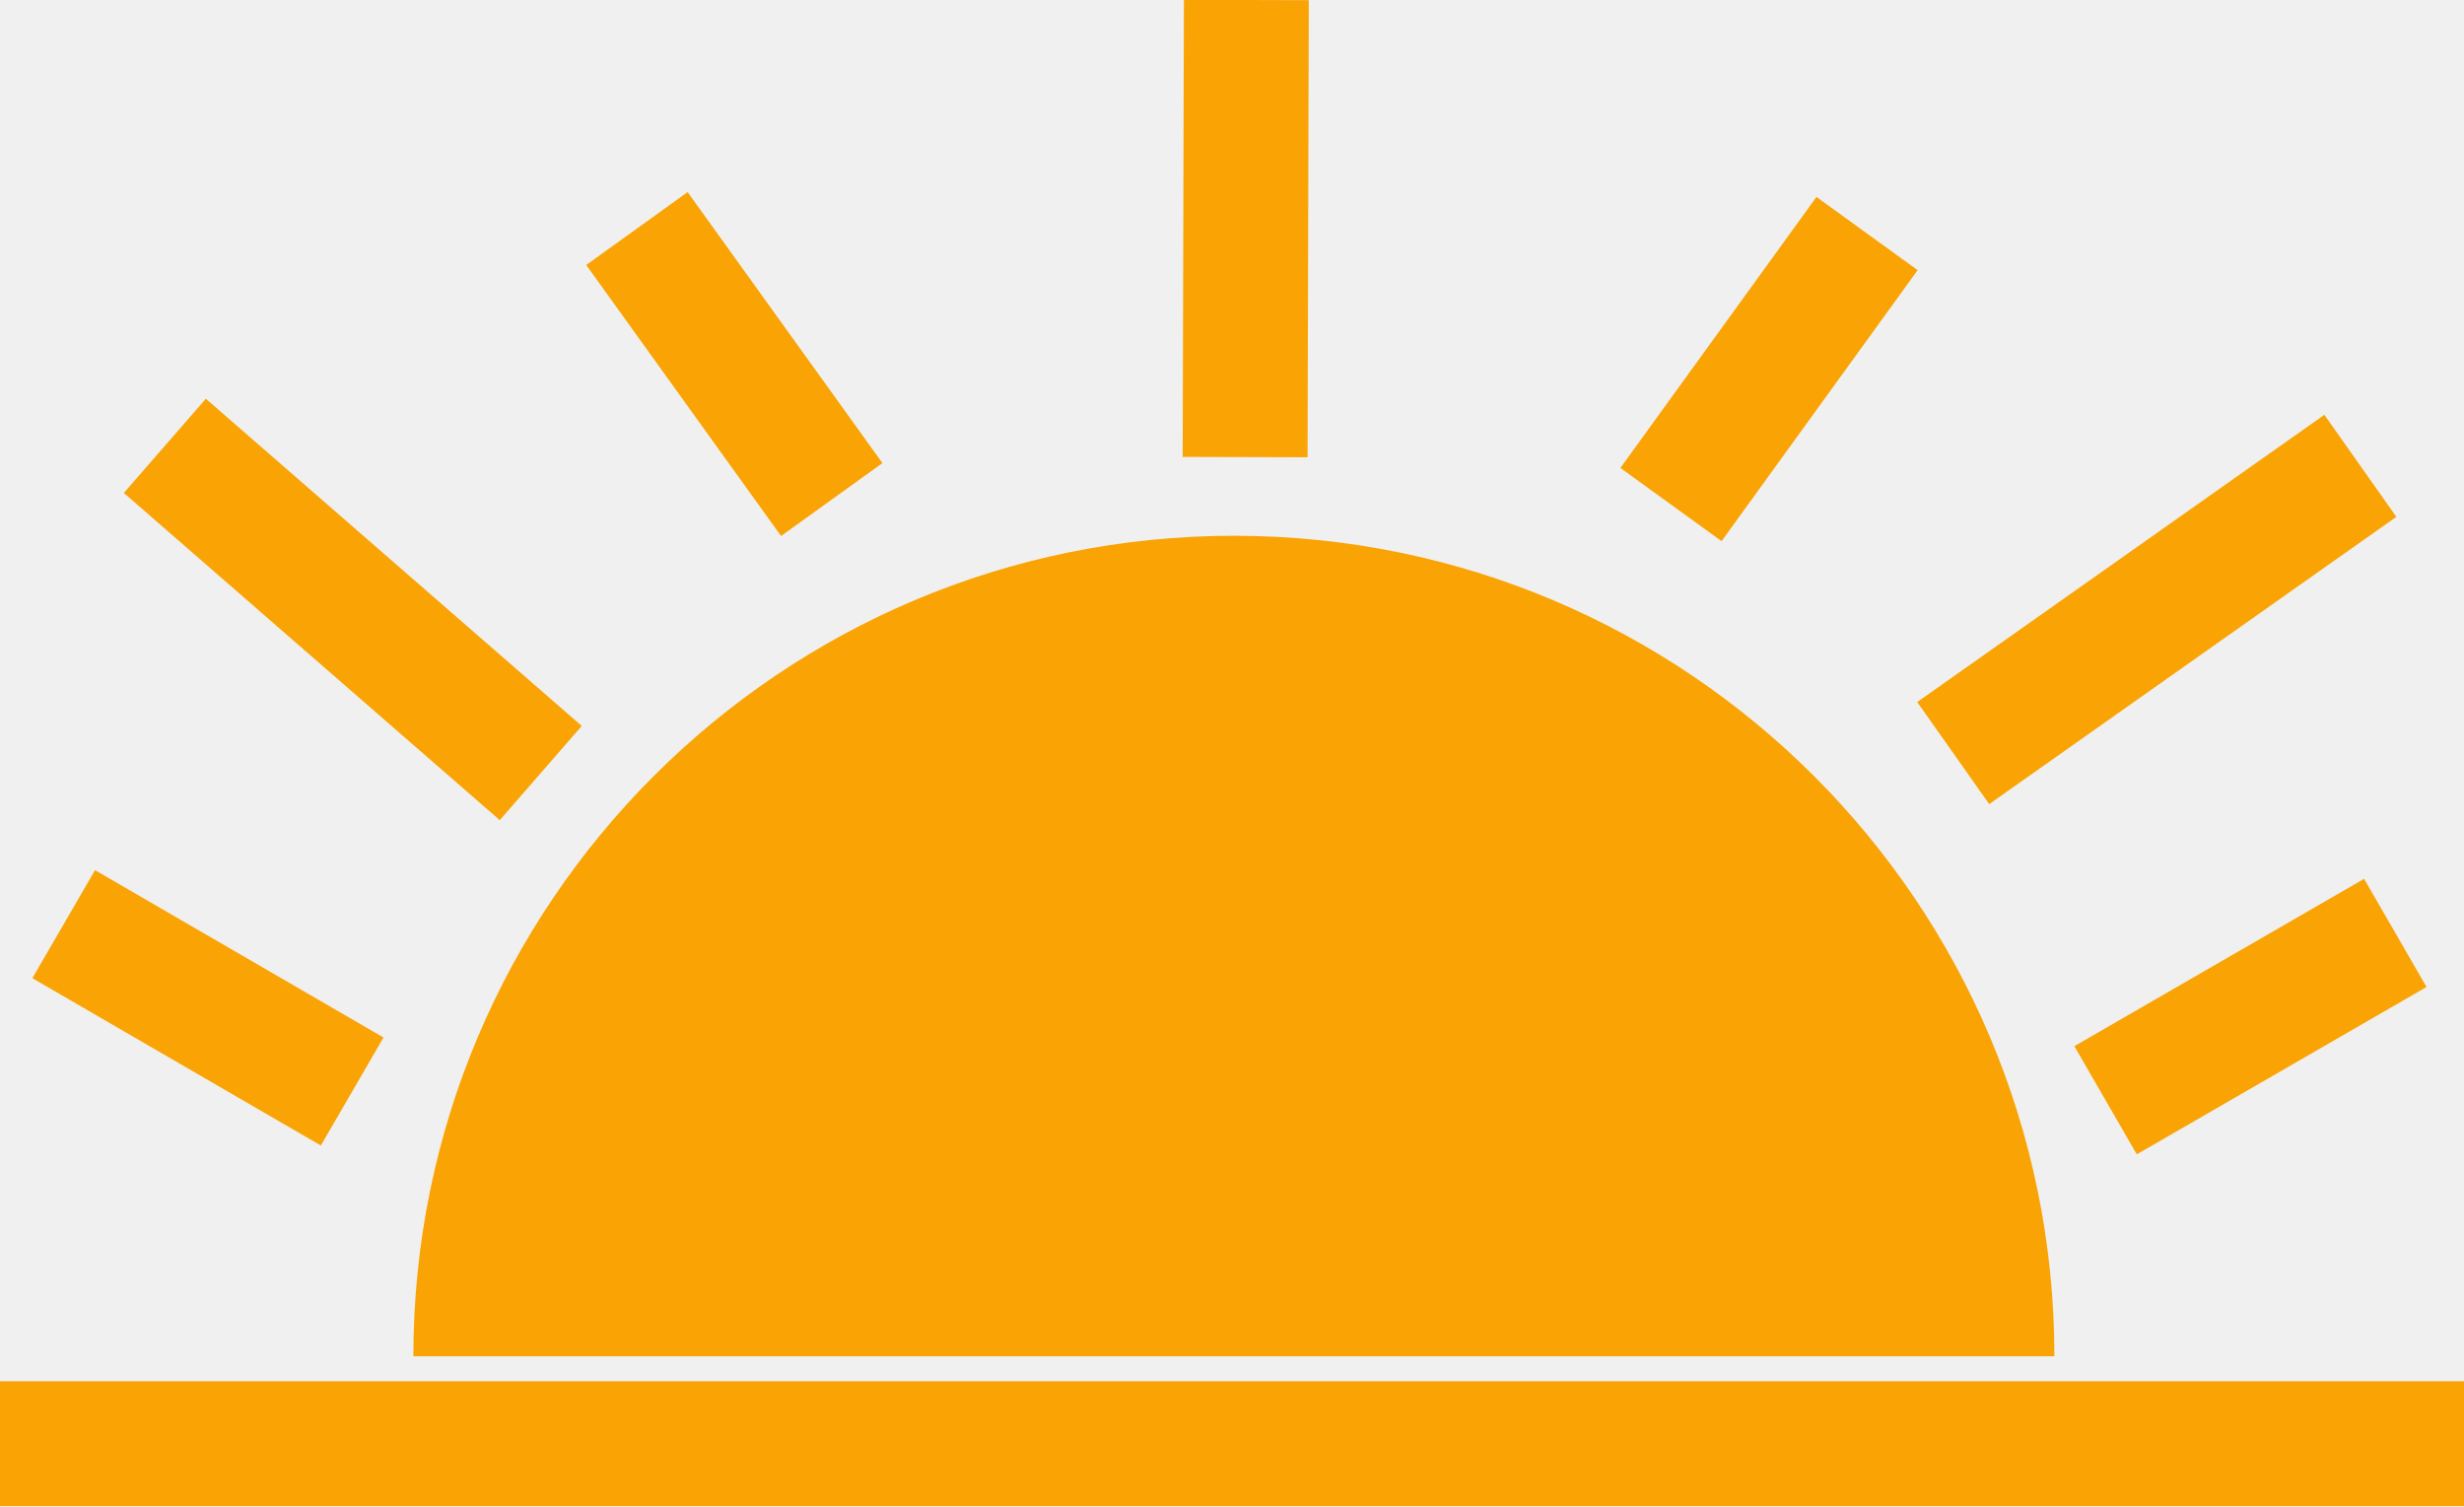
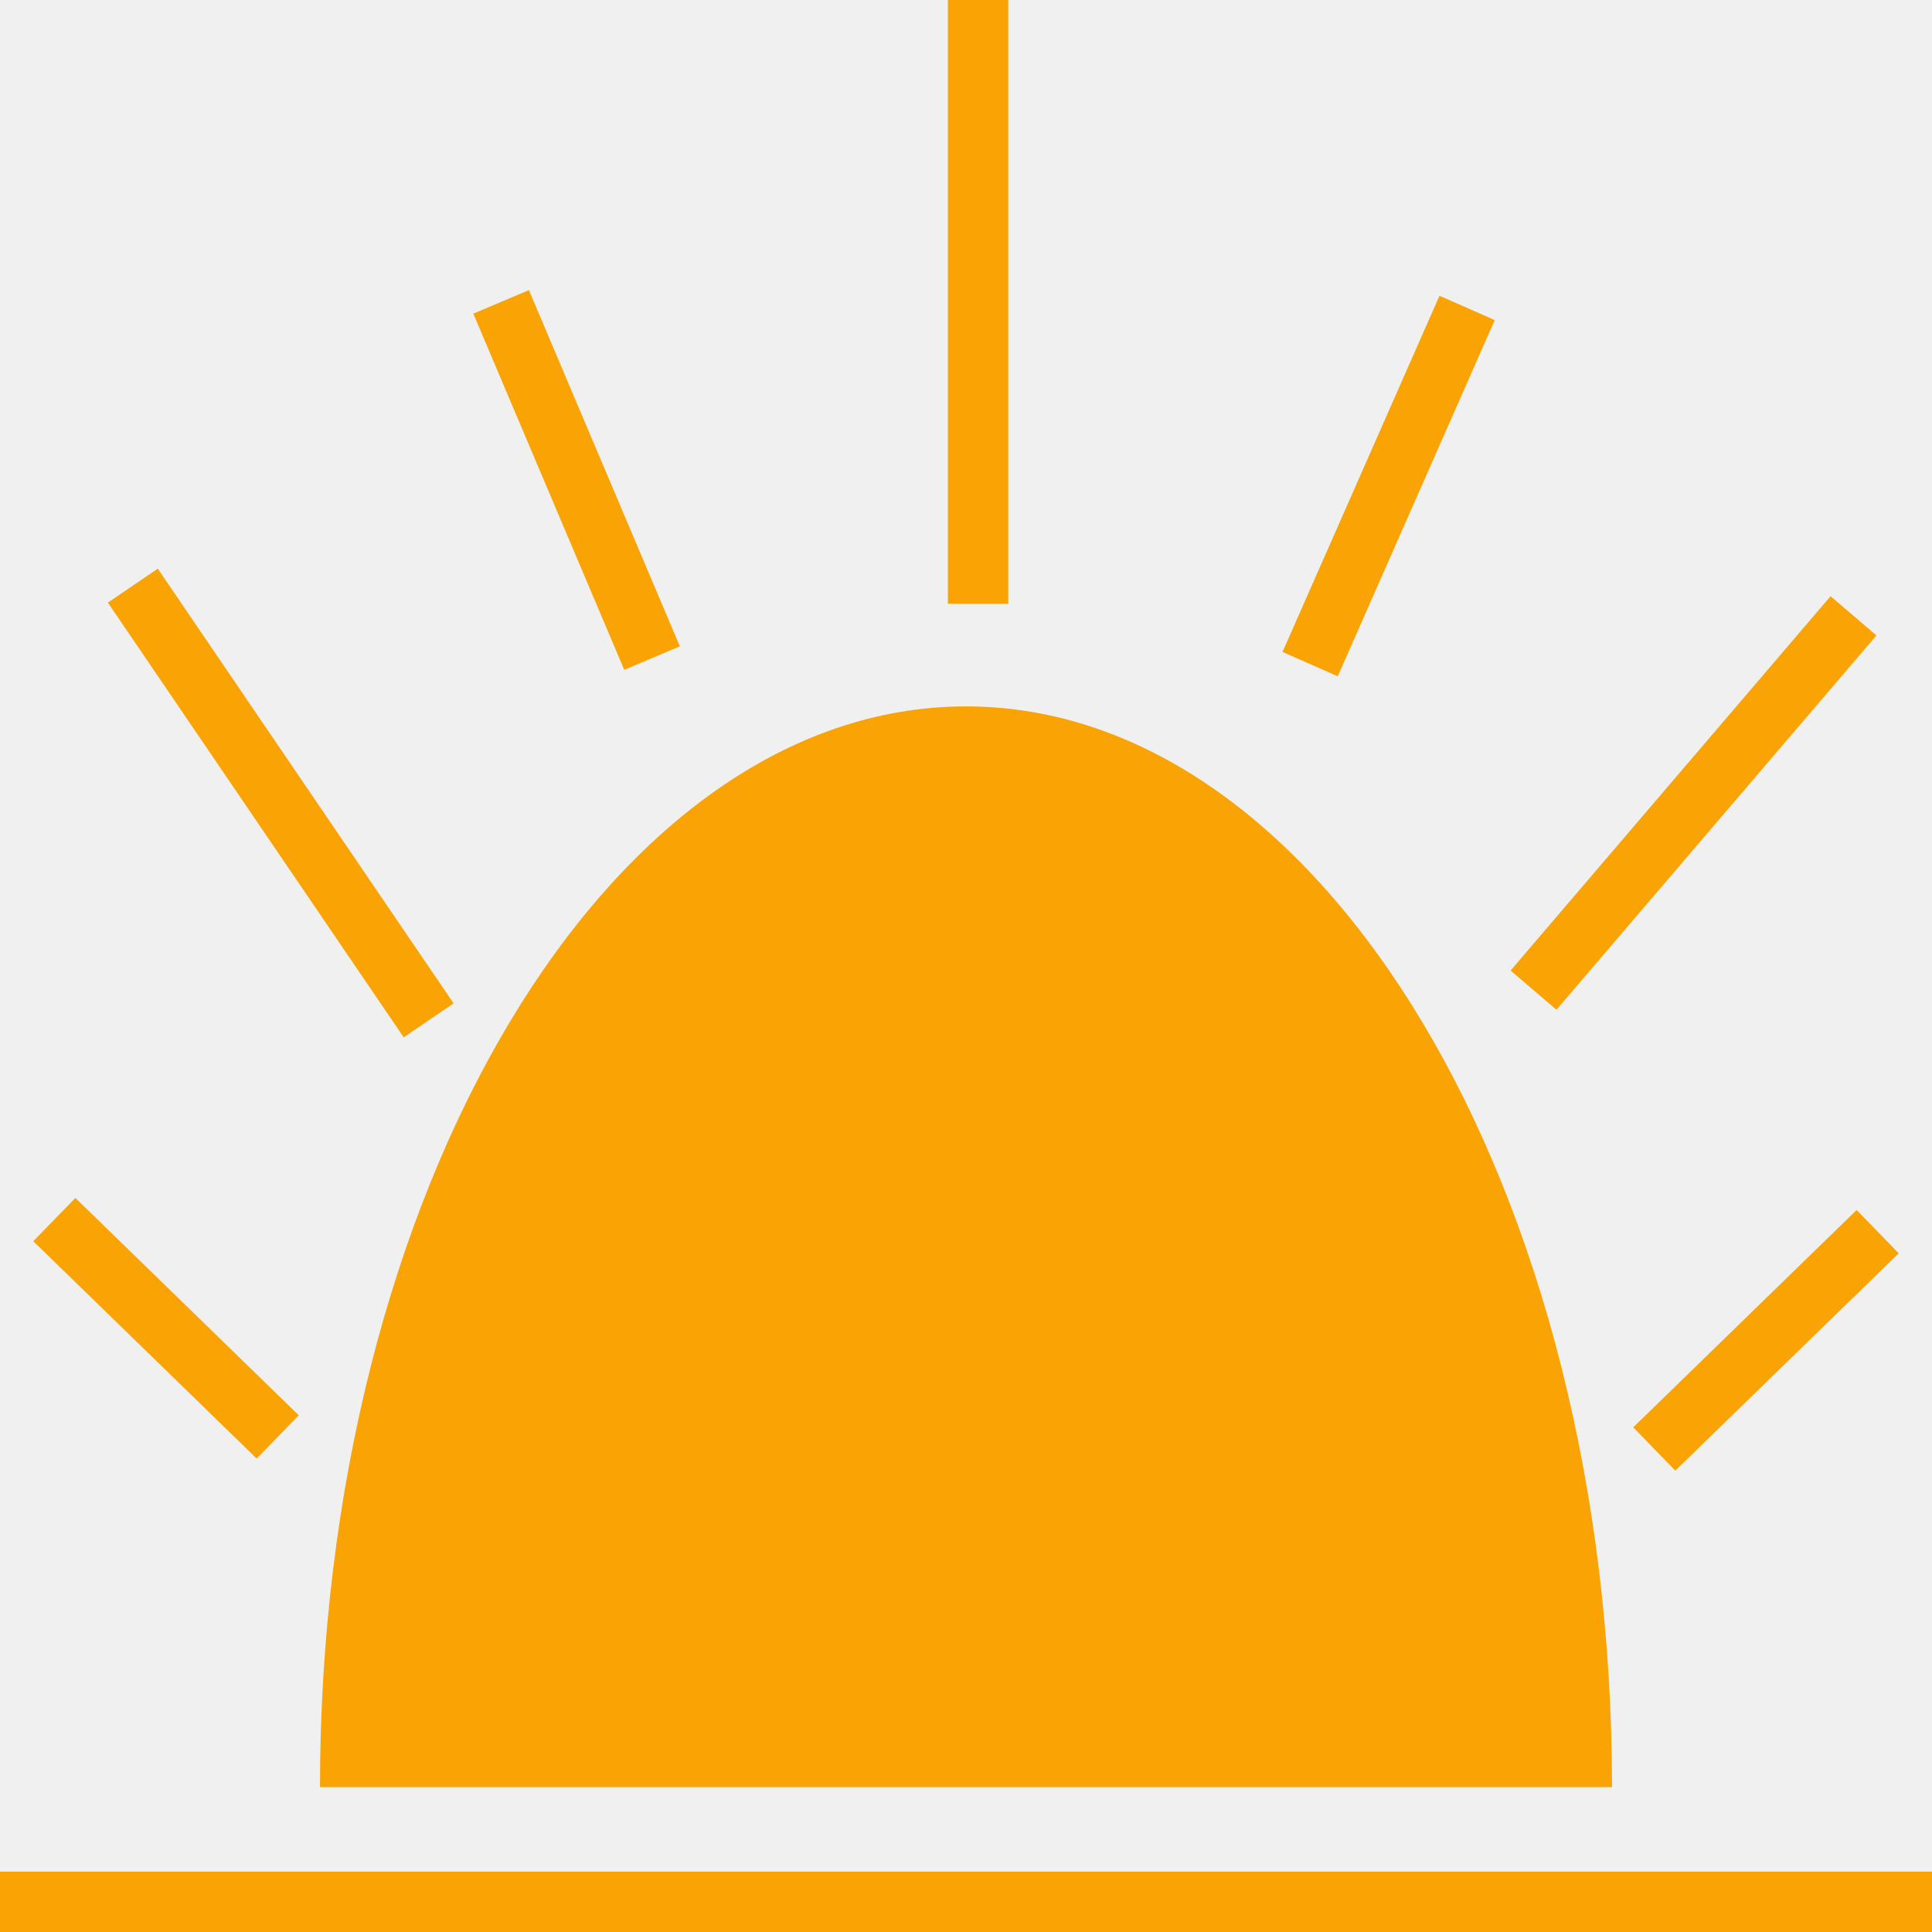
- <svg xmlns="http://www.w3.org/2000/svg" viewBox="0 0 19.73 12.06">
-   <g id="Layer_2" data-name="Layer 2">
-     <g id="Layer_1-2" data-name="Layer 1">
-       <line y1="11.56" x2="19.73" y2="11.56" style="fill:none;stroke:#f9a404;stroke-miterlimit:10" />
-       <path d="M16.45,10.86a6.57,6.57,0,1,0-13.14,0Z" style="fill:#f9a404" />
-       <line x1="19.18" y1="7.47" x2="16.86" y2="8.81" style="fill:none;stroke:#f9a404;stroke-miterlimit:10" />
-       <line x1="18.9" y1="3.73" x2="15.64" y2="6.03" style="fill:none;stroke:#f9a404;stroke-miterlimit:10" />
-       <line x1="14.95" y1="1.87" x2="13.38" y2="4.04" style="fill:none;stroke:#f9a404;stroke-miterlimit:10" />
-       <line x1="0.51" y1="7.4" x2="2.82" y2="8.74" style="fill:none;stroke:#f9a404;stroke-miterlimit:10" />
-       <line x1="1.32" y1="3.57" x2="4.33" y2="6.19" style="fill:none;stroke:#f9a404;stroke-miterlimit:10" />
-       <line x1="9.98" x2="9.97" y2="3.66" style="fill:none;stroke:#f9a404;stroke-miterlimit:10" />
-       <line x1="5.1" y1="1.83" x2="6.66" y2="4" style="fill:none;stroke:#f9a404;stroke-miterlimit:10" />
+ <svg xmlns="http://www.w3.org/2000/svg" version="1.1" x="0px" y="0px" viewBox="0 0 32 32" style="enable-background:new 0 0 32 32;" xml:space="preserve">
+   <style type="text/css">
+ 	.st0{display:none;}
+ 	.st1{display:inline;}
+ 	.st2{fill:#49A3AD;}
+ 	.st3{fill:#FFFFFF;}
+ 	.st4{fill:none;stroke:#49A3AD;stroke-width:0.75;stroke-miterlimit:10;}
+ 	.st5{fill:#AF013F;stroke:#AF013F;stroke-width:0.5;stroke-miterlimit:10;}
+ 	.st6{fill:#FFFFFF;stroke:#AF013F;stroke-width:0.5;stroke-miterlimit:10;}
+ 	.st7{fill:#751A7C;}
+ 	.st8{fill:none;stroke:#F9A404;stroke-miterlimit:10;}
+ 	.st9{fill:#F9A404;}
+ 	.st10{fill:#4EAC97;}
+ 	.st11{fill:none;stroke:#4EAC97;stroke-width:0.25;stroke-miterlimit:10;}
+ 	.st12{display:inline;enable-background:new    ;}
+ 	.st13{fill:#000A7B;}
+ </style>
+   <g id="Layer_1" class="st0">
+     <g class="st1">
+       <path class="st2" d="M15.3,4.6l3.1-4c1-0.5,2.5-0.8,3.8-0.6l8.3,2c1.1,0.2,1.7,0.9,1.3,1.5l-2.6,3.5l-0.9,1.1L16,5.4    c-0.5,0-0.9-0.3-0.8-0.6l0-0.1L15.3,4.6z" />
+       <polygon class="st2" points="0,25.1 14,6.2 27.4,9.2 13.4,28.1   " />
+       <polyline class="st3" points="1.7,25.1 8.4,22.6 8.3,25 13.7,23.7 11.5,27.1   " />
+       <polyline class="st3" points="1.3,24.8 1.9,31.5 12.9,27.4   " />
+       <polyline class="st4" points="0.5,24.8 1.2,31.5 13.4,27.4   " />
+     </g>
+   </g>
+   <g id="Layer_4" class="st0">
+     <g class="st1">
+       <g id="Layer_2_2_">
+         <g id="Layer_1-2_1_">
+           <polyline class="st5" points="0.3,5.8 5.5,31.8 25,31.8 31.8,5.8     " />
+           <polygon class="st6" points="1.4,11.8 3,23.3 27.3,23.3 30.5,11.8     " />
+           <rect x="0.3" y="4.2" class="st6" width="31.5" height="2" />
+           <polygon class="st6" points="3.1,3.9 5.1,0.3 27,0.3 29.3,3.9     " />
+         </g>
+       </g>
+     </g>
+   </g>
+   <g id="Layer_5" class="st0">
+     <g class="st1">
+       <g id="Layer_2_3_">
+         <g id="Layer_1-2_2_">
+           <path class="st7" d="M19.7,10.9L5.9,26.6L19.7,10.9z" />
+           <polygon class="st7" points="19.6,10.1 0.9,31.3 1.9,32 20.7,10.8 19.6,10.1     " />
+           <polygon class="st7" points="19.4,10.8 13.8,10.7 17.3,6.9 15.7,2.2 20.9,4 25.5,1.2 25.2,6 29.7,9 24.3,10.3 22.4,14.8     " />
+           <path class="st7" d="M24.8,2.3l-0.2,3.4v0.6l0.6,0.3l3.1,2.1l-3.7,0.9l-0.7,0.1l-0.2,0.6l-1.3,3.2l-2.1-2.9l-0.2-0.5h-0.9h-3.9      l2.4-2.8L18,6.9l-0.2-0.5l-1.1-3.2l3.6,1.2l0.7,0.2l0.6-0.4L24.8,2.3 M26.3,0l-5.5,3.3l-6.1-2l1.9,5.5l-4.1,4.5H19l3.7,4.9      l2.2-5.4l6.4-1.5l-5.4-3.5L26.3,0L26.3,0z" />
+           <path class="st7" d="M8,4c0,0,0.6,0.9,1.3,0.8c0.8-0.1,1-0.8,1.2-0.7c0.3,0.1-0.2,0.9,0,1.5s1.3,0.7,1.3,0.8S10.3,6,9.9,6.5      s0,1.5,0,1.5S9.6,6.7,8.5,6.5C7.4,6.3,6.9,7,6.9,7s1.3-0.5,1.6-1.2S8,4.1,8,4z" />
+           <path class="st7" d="M0.8,2.8c0,0,0.4,0.7,0.9,0.6s0.7-0.6,0.9-0.5s-0.2,0.6,0,1.1c0.2,0.4,1,0.5,0.9,0.6S2.4,4.2,2,4.6      s0,1.1,0,1.1s-0.1-1-0.9-1.2C0.7,4.5,0.3,4.6,0,5c0,0,0.9-0.3,1.1-0.9S0.8,2.8,0.8,2.8z" />
+           <path class="st7" d="M3.1,7.4c0,0,0.4,0.6,0.9,0.5s0.7-0.6,0.9-0.5c0.2,0.1-0.2,0.6,0,1.1C5.1,9,5.9,9,5.9,9.1S4.7,8.9,4.4,9.3      c-0.3,0.4,0,1,0,1.1s-0.3-1-1-1.2c-0.4-0.1-0.9,0-1.2,0.3c0,0,0.9-0.3,1.1-0.9S3,7.4,3.1,7.4z" />
+           <path class="st7" d="M22.1,17.9c0,0,0.6,0.9,1.3,0.8s1-0.8,1.2-0.7s-0.2,0.9,0,1.5c0.2,0.6,1.3,0.7,1.3,0.8s-1.6-0.3-2.1,0.2      s0.2,1.5,0,1.5c-0.2,0-0.2-1.4-1.2-1.5c-1-0.1-1.6,0.5-1.6,0.5c0,0,1.3-0.5,1.6-1.3C23,18.9,22.1,17.9,22.1,17.9z" />
+           <path class="st7" d="M24.9,14.9c0,0,0.7,0.4,1.1,0c0.4-0.4,0.3-0.8,0.4-0.8c0.2,0,0.3,0.6,0.7,0.9c0.5,0.3,1.1,0,1.1,0      s-1.1,0.3-1.2,0.8s0.7,0.8,0.7,0.9s-0.8-0.7-1.5-0.5c-0.4,0.2-0.7,0.6-0.8,1c0.3-0.4,0.5-0.8,0.5-1.3      C25.9,15.3,24.9,15,24.9,14.9z" />
+           <path class="st7" d="M29.2,17.7c0,0,0.4,0.6,0.9,0.5c0.5-0.1,0.7-0.6,0.9-0.5s-0.2,0.6,0,1.1s1,0.5,0.9,0.5      c0,0.1-1.2-0.2-1.5,0.2c-0.3,0.4,0,1.1,0,1.1s-0.3-1-1-1.1c-0.4,0-0.8,0.1-1.1,0.3c0,0,0.9-0.3,1.1-0.9      C29.8,18.4,29.2,17.7,29.2,17.7z" />
+         </g>
+       </g>
+     </g>
+   </g>
+   <g id="Layer_6" class="st0">
+     <g class="st1">
+       <g id="Layer_2_4_">
+         <g id="Layer_1-2_3_">
+           <polyline points="32,0 24.8,5.8 32,5.8     " />
+           <rect x="24.8" y="7.3" width="7.2" height="11.6" />
+           <polyline points="24.8,20.4 32,20.4 32,32 29.6,32 29.6,28.7 27.2,28.7 27.2,32 24.8,32     " />
+           <rect x="12.9" y="5.8" width="2.9" height="3.6" />
+           <rect x="16.8" y="5.8" width="2.9" height="3.6" />
+           <rect x="20.7" y="5.8" width="2.9" height="3.6" />
+           <rect x="12.9" y="10.6" width="2.9" height="4.8" />
+           <rect x="16.8" y="10.6" width="2.9" height="4.8" />
+           <rect x="20.7" y="10.6" width="2.9" height="4.8" />
+           <rect x="12.9" y="16.5" width="2.9" height="4.8" />
+           <rect x="16.8" y="16.5" width="2.9" height="4.8" />
+           <rect x="20.7" y="16.5" width="2.9" height="4.8" />
+           <rect x="12.9" y="22.5" width="2.9" height="4.8" />
+           <rect x="16.8" y="22.5" width="2.9" height="4.8" />
+           <rect x="20.7" y="22.5" width="2.9" height="4.8" />
+           <rect x="12.9" y="28.4" width="2.9" height="3.6" />
+           <rect x="16.8" y="28.4" width="2.9" height="3.6" />
+           <rect x="20.7" y="28.4" width="2.9" height="3.6" />
+           <rect x="0.3" y="5.8" width="2.9" height="3.6" />
+           <rect x="0.3" y="10.2" width="10.8" height="2.9" />
+           <polyline points="0.7,14.1 11.1,14.1 11,32 8.2,32 8.2,29.1 5.8,29.1 5.8,32 3.5,32 3.5,29.1 1.2,29.1 1.2,32 1.2,32 1.2,32       1.2,32 0,32 0,14.6     " />
+           <rect x="1.3" y="16.2" class="st3" width="2.6" height="2" />
+           <rect x="7.1" y="16.2" class="st3" width="2.6" height="2" />
+           <rect x="1.3" y="19.6" class="st3" width="2.6" height="2" />
+           <rect x="7.1" y="19.6" class="st3" width="2.6" height="2" />
+           <rect x="1.3" y="23.1" class="st3" width="2.6" height="2" />
+           <rect x="7.1" y="23.1" class="st3" width="2.6" height="2" />
+         </g>
+       </g>
+     </g>
+   </g>
+   <g id="Layer_7">
+     <g>
+       <g id="Layer_2_5_">
+         <g id="Layer_1-2_4_">
+           <line class="st8" x1="0" y1="31.5" x2="32" y2="31.5" />
+           <path class="st9" d="M26.7,29.6c0-9.9-4.8-17.9-10.7-17.9s-10.7,8-10.7,17.9H26.7z" />
+           <line class="st8" x1="31.1" y1="20.4" x2="27.4" y2="24" />
+           <line class="st8" x1="30.7" y1="10.2" x2="25.4" y2="16.4" />
+           <line class="st8" x1="24.3" y1="5.1" x2="21.7" y2="11" />
+           <line class="st8" x1="0.9" y1="20.2" x2="4.6" y2="23.8" />
+           <line class="st8" x1="2.2" y1="9.7" x2="7.1" y2="16.9" />
+           <line class="st8" x1="16.2" y1="0" x2="16.2" y2="10" />
+           <line class="st8" x1="8.3" y1="5" x2="10.8" y2="10.9" />
+         </g>
+       </g>
+     </g>
+   </g>
+   <g id="Layer_3" class="st0">
+     <g class="st1">
+       <g>
+         <rect x="0.5" y="15.7" class="st10" width="3.4" height="1.5" />
+         <path class="st10" d="M3.4,16.2v0.5H1v-0.5H3.4 M4.1,15.2H0.2c-0.1,0-0.2,0.1-0.2,0.2v2.1c0,0.1,0.1,0.2,0.2,0.2h3.9     c0.1,0,0.2-0.1,0.2-0.2v-2.1C4.4,15.3,4.3,15.2,4.1,15.2L4.1,15.2z" />
+       </g>
+       <g>
+         <path class="st10" d="M2.9,7.4c-0.1,0-0.3,0-0.4-0.1L1.1,6.8C0.9,6.7,0.7,6.6,0.6,6.4c0-0.1-0.1-0.3,0-0.5     c0.1-0.3,0.5-0.5,0.9-0.5c0.1,0,0.3,0,0.4,0.1l1.4,0.5C3.5,6,3.7,6.2,3.8,6.4c0,0.1,0.1,0.3,0,0.5C3.6,7.2,3.3,7.4,2.9,7.4     L2.9,7.4z" />
+         <path class="st10" d="M1.5,5.9c0.1,0,0.1,0,0.2,0l1.4,0.5c0.2,0.1,0.2,0.2,0.2,0.2c0,0,0,0.1,0,0.1c0,0.1-0.2,0.2-0.4,0.2     c-0.1,0-0.1,0-0.2,0L1.3,6.4C1.1,6.3,1.1,6.2,1.1,6.2c0,0,0-0.1,0-0.1C1.1,6,1.3,5.9,1.5,5.9 M1.5,4.9c-0.6,0-1.1,0.3-1.4,0.8     l0,0C-0.1,6.3,0.2,7,1,7.3l1.4,0.5c0.2,0.1,0.4,0.1,0.5,0.1c0.6,0,1.1-0.3,1.4-0.8v0c0.3-0.6-0.1-1.4-0.8-1.6L2,5     C1.9,4.9,1.7,4.9,1.5,4.9L1.5,4.9z" />
+       </g>
+       <g>
+         <rect x="15" y="0.6" class="st10" width="1.9" height="2.8" />
+         <path class="st10" d="M16.5,1.1v1.8h-0.9V1.1H16.5 M17.2,0.1h-2.5c-0.1,0-0.2,0.1-0.2,0.2v3.3c0,0.1,0.1,0.2,0.2,0.2h2.5     c0.1,0,0.2-0.1,0.2-0.2V0.3C17.5,0.2,17.4,0.1,17.2,0.1L17.2,0.1z" />
+       </g>
+       <g>
+         <path class="st10" d="M29.5,7.9c-0.3,0-0.5-0.1-0.7-0.2c-0.2-0.1-0.3-0.3-0.3-0.5c0-0.2,0.1-0.4,0.2-0.5l1-0.9     c0.2-0.2,0.4-0.3,0.7-0.3c0.3,0,0.5,0.1,0.7,0.2c0.2,0.1,0.3,0.3,0.3,0.5c0,0.2-0.1,0.4-0.2,0.5l-1,0.9C30,7.8,29.8,7.9,29.5,7.9     L29.5,7.9z" />
+         <path class="st10" d="M30.5,6c0.1,0,0.3,0,0.4,0.1c0.1,0,0.1,0.1,0.1,0.1c0,0.1,0,0.1-0.1,0.1l-1,0.9c-0.1,0.1-0.2,0.1-0.4,0.1     c-0.1,0-0.3,0-0.4-0.1c-0.1,0-0.1-0.1-0.1-0.1c0-0.1,0-0.1,0.1-0.1l1-0.9C30.2,6,30.3,6,30.5,6 M30.5,5c-0.4,0-0.8,0.1-1.1,0.4     l-1,0.9c-0.5,0.5-0.5,1.3,0.1,1.8c0.3,0.2,0.6,0.3,1,0.3c0.4,0,0.8-0.1,1.1-0.4l1-0.9c0.5-0.5,0.5-1.3-0.1-1.8h0     C31.2,5.1,30.8,5,30.5,5L30.5,5z" />
+       </g>
+       <g>
+         <rect x="28.1" y="15.7" class="st10" width="3.4" height="1.5" />
+         <path class="st10" d="M31,16.2v0.5h-2.4v-0.5H31 M31.8,15.2h-3.9c-0.1,0-0.2,0.1-0.2,0.2v2.1c0,0.1,0.1,0.2,0.2,0.2h3.9     c0.1,0,0.2-0.1,0.2-0.2v-2.1C32,15.3,31.9,15.2,31.8,15.2L31.8,15.2z" />
+       </g>
+       <ellipse class="st11" cx="16" cy="13.9" rx="9.5" ry="8.2" />
+       <path class="st11" d="M19.6,31.9h-7.2c-0.4,0-0.6-0.3-0.6-0.6v-8.5c0-0.4,0.3-0.6,0.6-0.6h7.2c0.4,0,0.6,0.3,0.6,0.6v8.5    C20.3,31.6,20,31.9,19.6,31.9z" />
+     </g>
+   </g>
+   <g id="Layer_2" class="st0">
+     <g class="st12">
+       <path class="st13" d="M28.5,1.9c1.1,1.3,1.9,3.1,2.6,5.6C31.7,9.9,32,12.7,32,16c0,3.3-0.3,6.1-0.9,8.5c-0.6,2.4-1.5,4.3-2.6,5.6    c-1.1,1.3-2.3,1.9-3.6,1.9c-1.5,0-2.9-0.9-4.2-2.6c-1.3-1.7-2.9-4.7-4.9-8.9c-1.6,3.5-2.8,6-3.7,7.6c-0.9,1.6-1.7,2.7-2.4,3.2    C9,31.7,8.1,32,7.1,32c-1.3,0-2.5-0.6-3.6-1.9c-1.1-1.3-2-3.1-2.6-5.6C0.3,22.1,0,19.3,0,16c0-3.3,0.3-6.1,0.9-8.5    c0.6-2.4,1.5-4.3,2.6-5.6C4.6,0.6,5.8,0,7.1,0c1.5,0,3,0.9,4.3,2.6c1.3,1.7,2.9,4.7,4.8,8.8c1.6-3.5,2.9-6,3.9-7.6    c1-1.6,1.8-2.6,2.5-3.1C23.2,0.2,24,0,24.9,0C26.2,0,27.4,0.6,28.5,1.9z M8.8,26.4c0.5-0.5,1.1-1.4,1.7-2.8    c0.7-1.3,1.8-3.7,3.4-7.2c-1.9-3.9-3.3-6.6-4.2-8C8.8,7.1,7.9,6.4,7,6.4c-1,0-1.9,0.9-2.6,2.8c-0.7,1.9-1.1,4.4-1.1,7.6    c0,3.2,0.4,5.7,1.1,7.6S6,27.2,7,27.2C7.7,27.2,8.3,26.9,8.8,26.4z M27.6,22.8c0.7-1.9,1.1-4.4,1.1-7.6c0-3.2-0.4-5.7-1.1-7.6    C26.9,5.7,26,4.8,25,4.8c-0.7,0-1.3,0.2-1.8,0.7c-0.5,0.5-1.1,1.4-1.8,2.8c-0.7,1.4-1.9,3.8-3.4,7.2c1.6,3.6,3,6.1,4,7.7    c1.1,1.6,2.1,2.4,3,2.4C26,25.6,26.9,24.7,27.6,22.8z" />
    </g>
  </g>
</svg>
